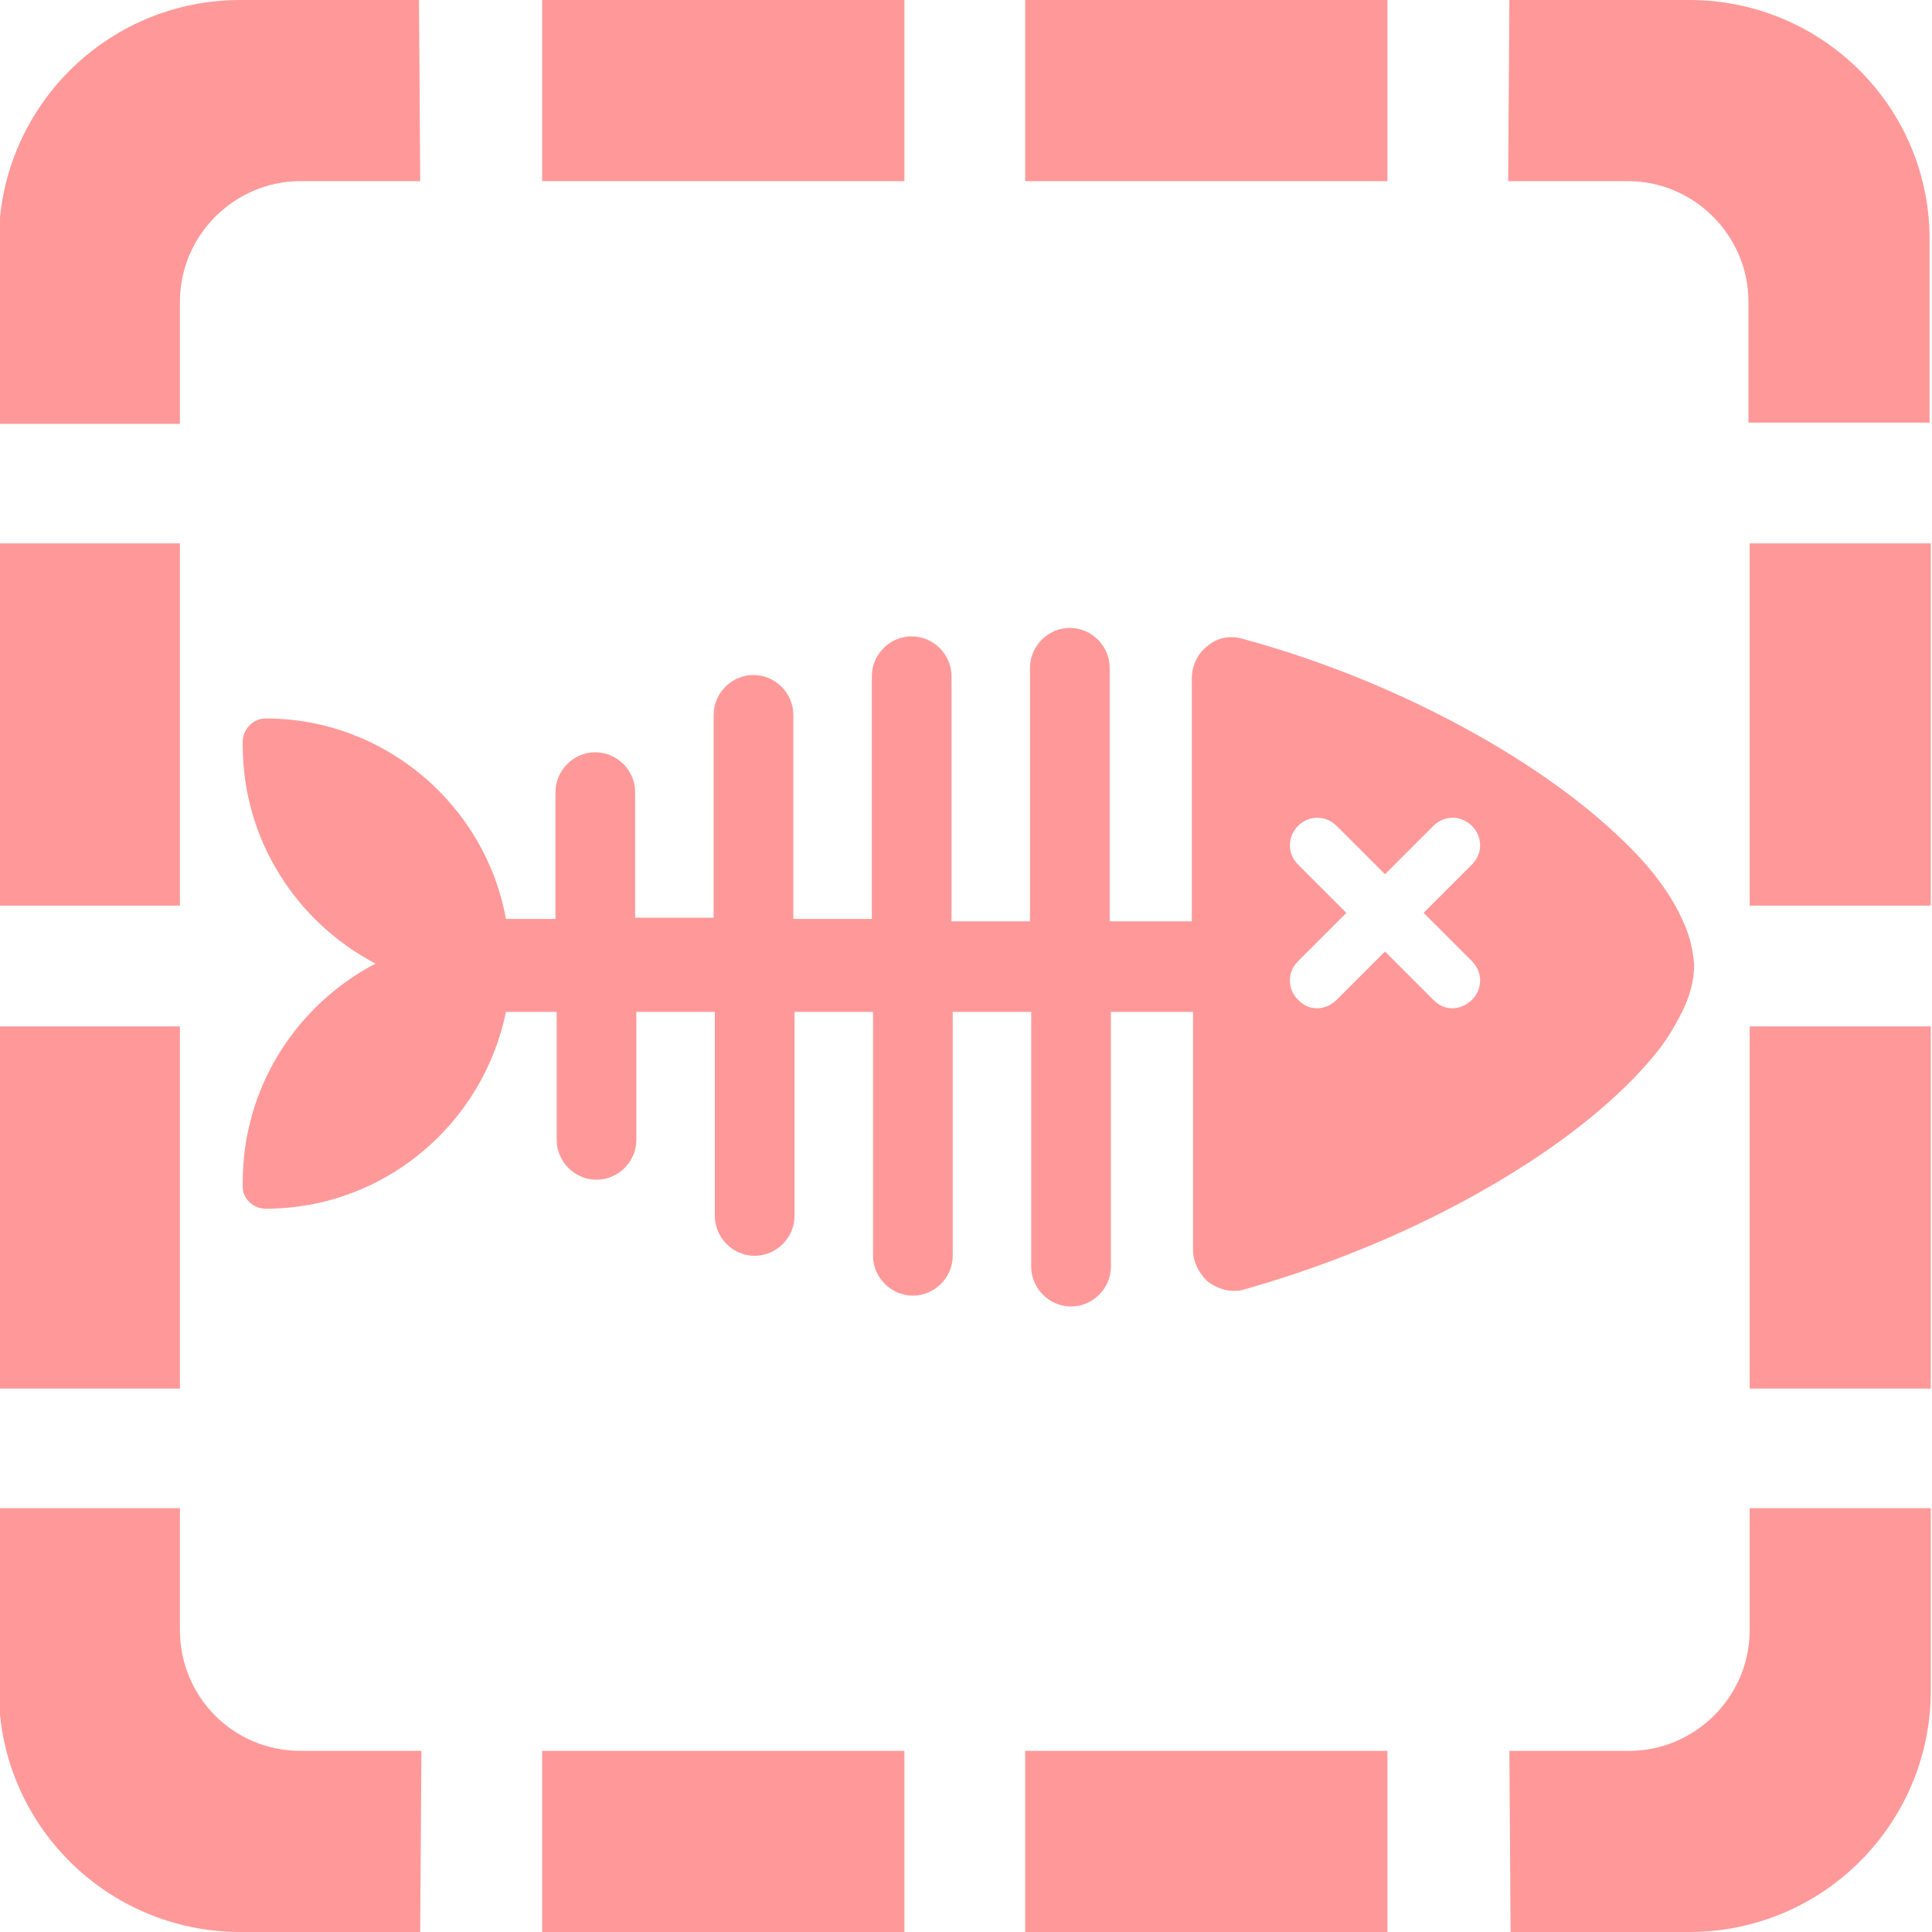
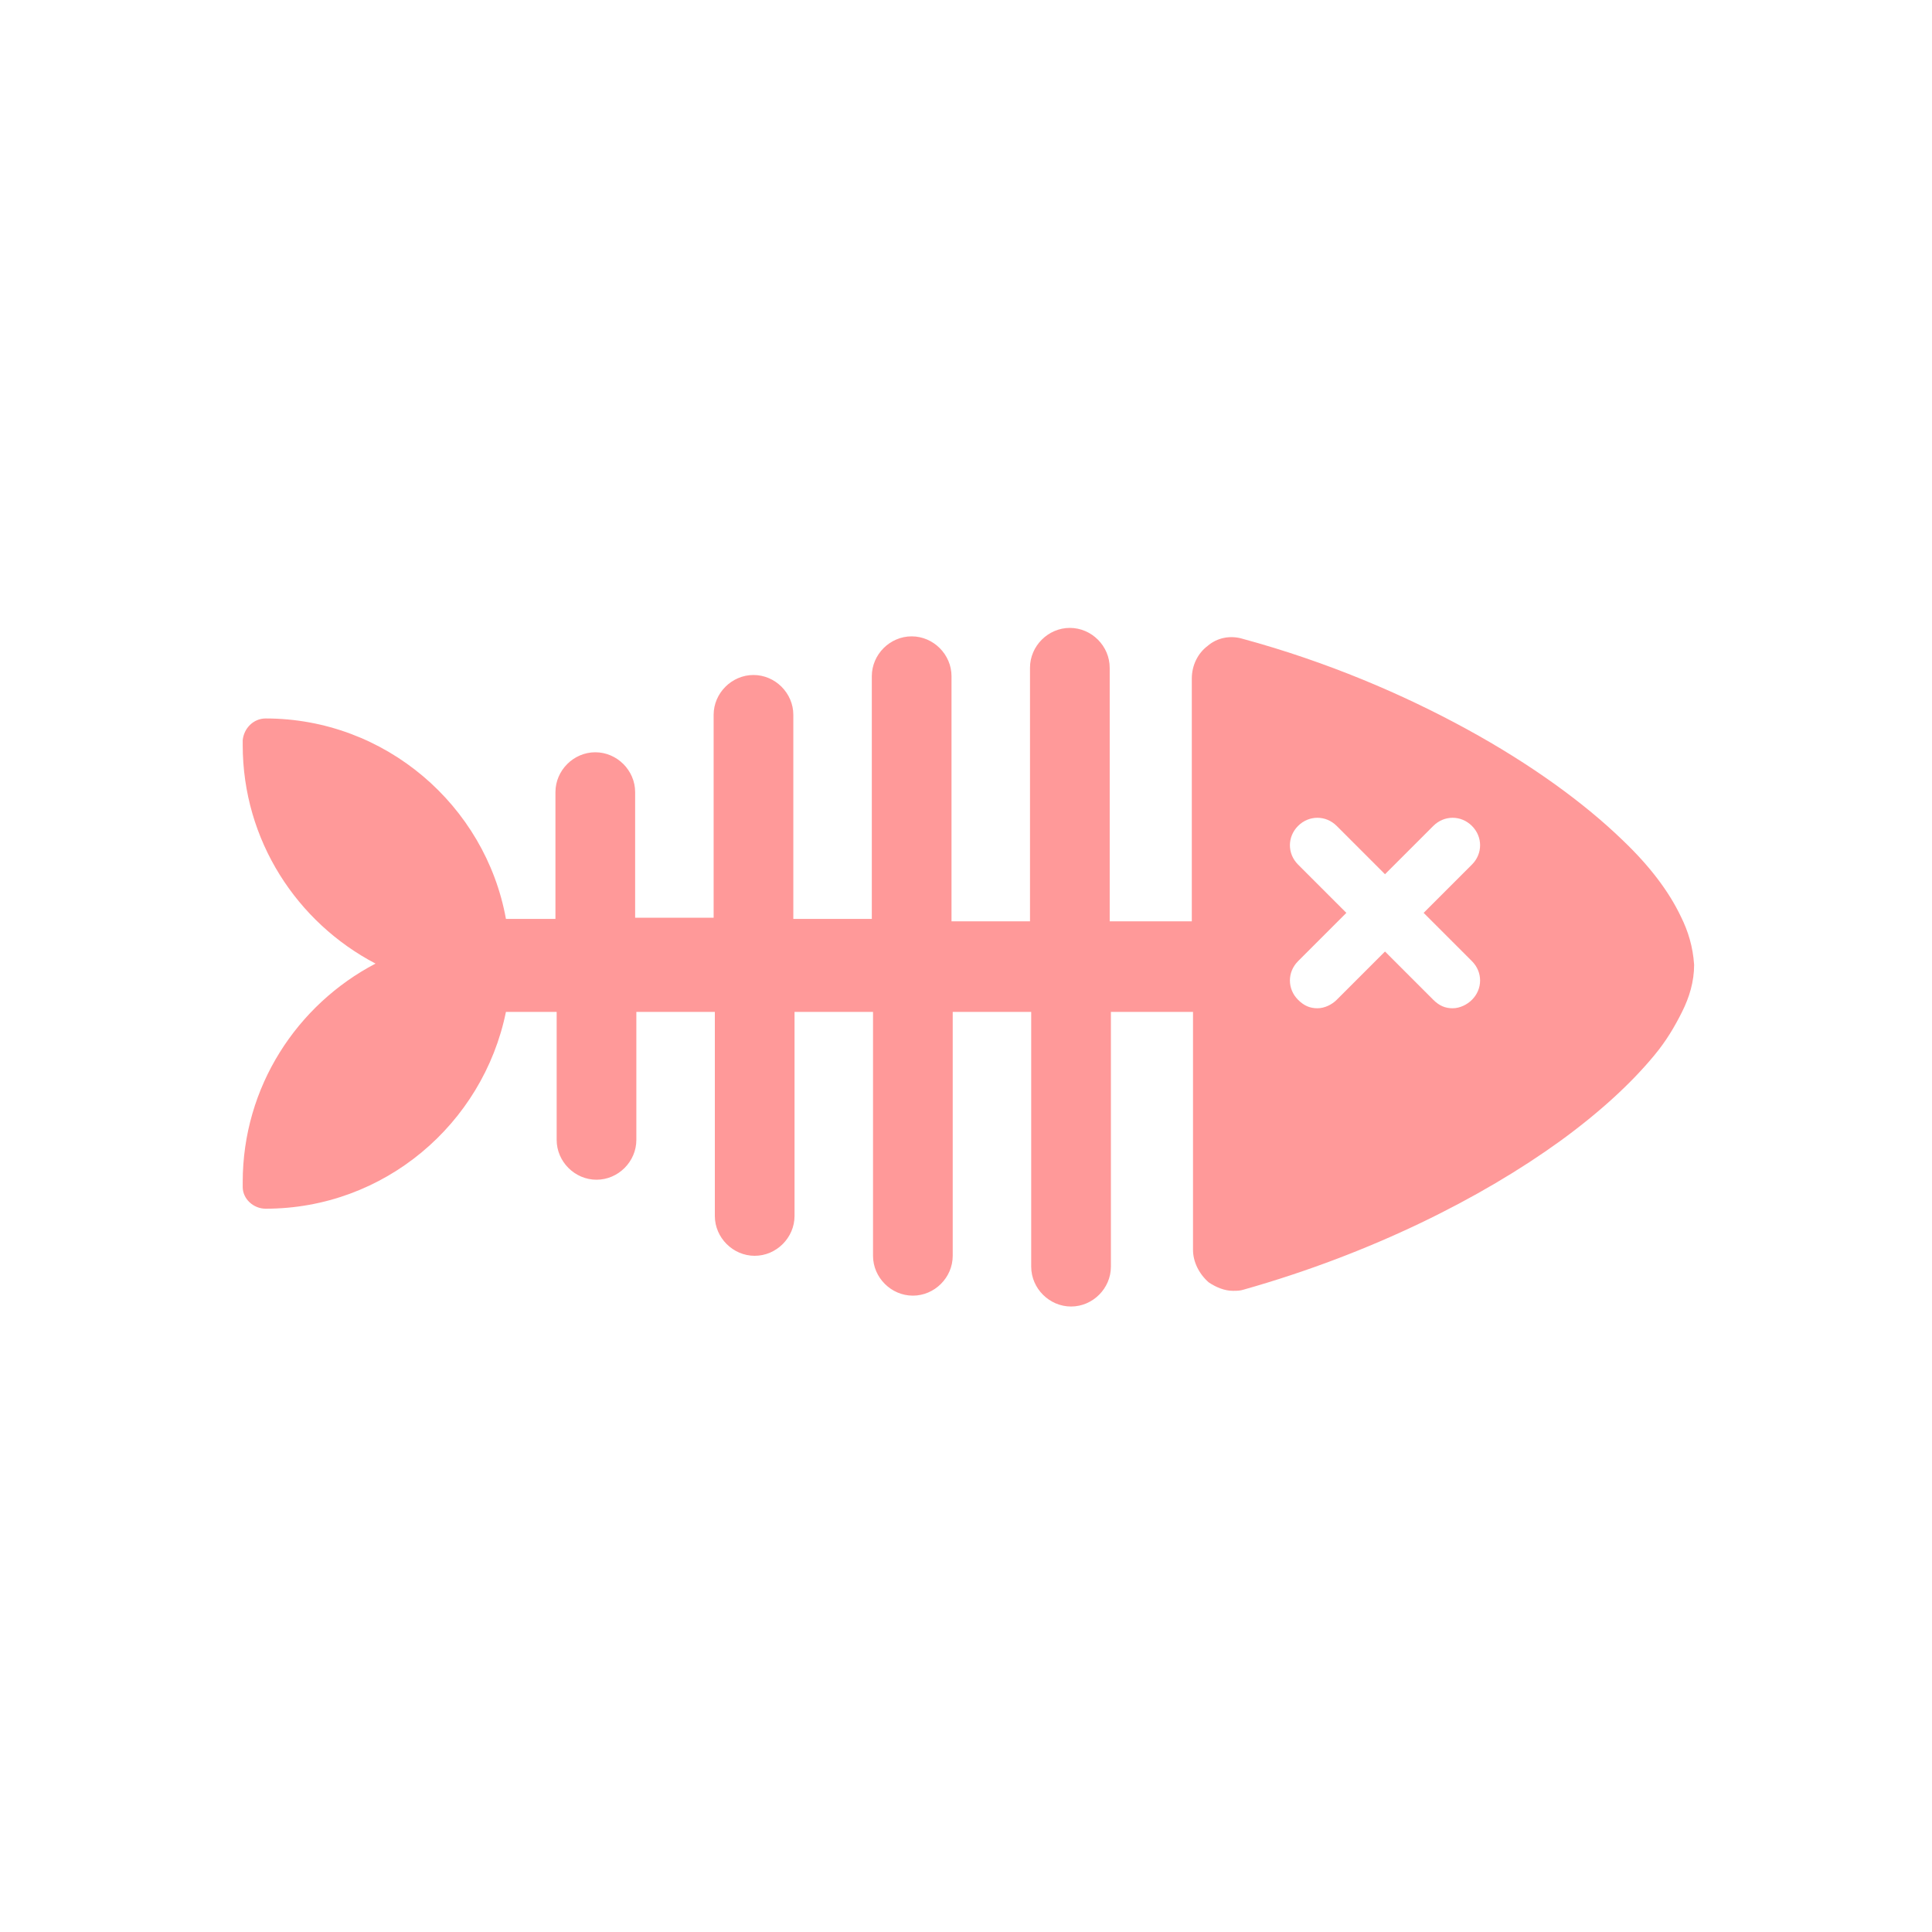
<svg xmlns="http://www.w3.org/2000/svg" version="1.1" id="Layer_1" x="0px" y="0px" width="160px" height="160px" viewBox="45 -45 160 160" style="enable-background:new 45 -45 160 160;" xml:space="preserve">
  <style type="text/css">
	.st0{fill:#FF9999;}
</style>
-   <path class="st0" d="M89.9,115h30v-15h-30V115z M89.9-30h30v-15h-30V-30z M64.9-45c-11.1,0-20,9-20,20v15.1h15V-20  c0-5.5,4.5-10,10-10h9.9l-0.1-15H64.9z M59.9,90V79.9h-15V95c0,11.1,9,20,20,20h14.9l0.1-15h-10C64.3,100,59.9,95.5,59.9,90z   M59.9,0h-15v30h15V0z M129.9,115h30v-15h-30V115z M184.9-45H170l-0.1,15h9.9c5.5,0,10,4.5,10,10v10h15v-15  C204.9-36.1,195.9-45,184.9-45z M189.9,30h15V0h-15V30L189.9,30z M189.9,90c0,5.5-4.5,10-10,10H170l0.1,15h14.8c11.1,0,20-9,20-20  V79.9h-15V90L189.9,90z M129.9-30h30v-15h-30V-30z M189.9,70h15V40h-15V70L189.9,70z M59.9,40h-15v30h15V40z" />
  <path class="st0" d="M184.2,30.9c-1-2.1-2.6-4.2-4.8-6.3c-3.2-3.1-7.6-6.3-12.9-9.2c-5.3-2.9-11.6-5.6-18.6-7.5  c-1-0.3-2.1-0.1-2.9,0.6c-0.8,0.6-1.3,1.6-1.3,2.7v20.1h-6.8v-21c0-1.8-1.5-3.3-3.3-3.3c-1.8,0-3.3,1.5-3.3,3.3v21h-6.5V11  c0-1.8-1.5-3.3-3.3-3.3c-1.8,0-3.3,1.5-3.3,3.3v20.1h-6.5V14.2c0-1.8-1.5-3.3-3.3-3.3c-1.8,0-3.3,1.5-3.3,3.3v16.8h-6.5V20.6  c0-1.8-1.5-3.3-3.3-3.3c-1.8,0-3.3,1.5-3.3,3.3v10.5h-4.1c-1.7-9.4-10-16.6-19.9-16.6c-1,0-1.8,0.8-1.9,1.8c0,0.1,0,0.2,0,0.4  c0,7.9,4.5,14.7,11,18.1c-6.5,3.4-11,10.2-11,18.1c0,0.2,0,0.3,0,0.4c0,1,0.9,1.8,1.9,1.8h0c9.8,0,18-7,19.9-16.3h4.2v10.6  c0,1.8,1.5,3.3,3.3,3.3c1.8,0,3.3-1.5,3.3-3.3V38.8h6.5v16.9c0,1.8,1.5,3.3,3.3,3.3c1.8,0,3.3-1.5,3.3-3.3V38.8h6.5V59  c0,1.8,1.5,3.3,3.3,3.3c1.8,0,3.3-1.5,3.3-3.3V38.8h6.5v21.1c0,1.8,1.5,3.3,3.3,3.3c1.8,0,3.3-1.5,3.3-3.3V38.8h6.8v19.7  c0,1,0.5,2,1.3,2.7c0.6,0.4,1.3,0.7,2,0.7c0.3,0,0.6,0,0.9-0.1c10.6-3,19.7-7.6,26.2-12.3c3.3-2.4,5.9-4.8,7.8-7.1  c1-1.2,1.7-2.4,2.3-3.6c0.6-1.2,1-2.5,1-3.9C185.2,33.4,184.8,32.1,184.2,30.9z M152.5,26.6c-0.9-0.9-0.9-2.3,0-3.2  c0.9-0.9,2.3-0.9,3.2,0l4,4l4-4c0.9-0.9,2.3-0.9,3.2,0c0.9,0.9,0.9,2.3,0,3.2l-4,4l4,4c0.9,0.9,0.9,2.3,0,3.2  c-0.4,0.4-1,0.7-1.6,0.7c-0.6,0-1.1-0.2-1.6-0.7l-4-4l-4,4c-0.4,0.4-1,0.7-1.6,0.7c-0.6,0-1.1-0.2-1.6-0.7c-0.9-0.9-0.9-2.3,0-3.2  l4-4L152.5,26.6z" />
</svg>
